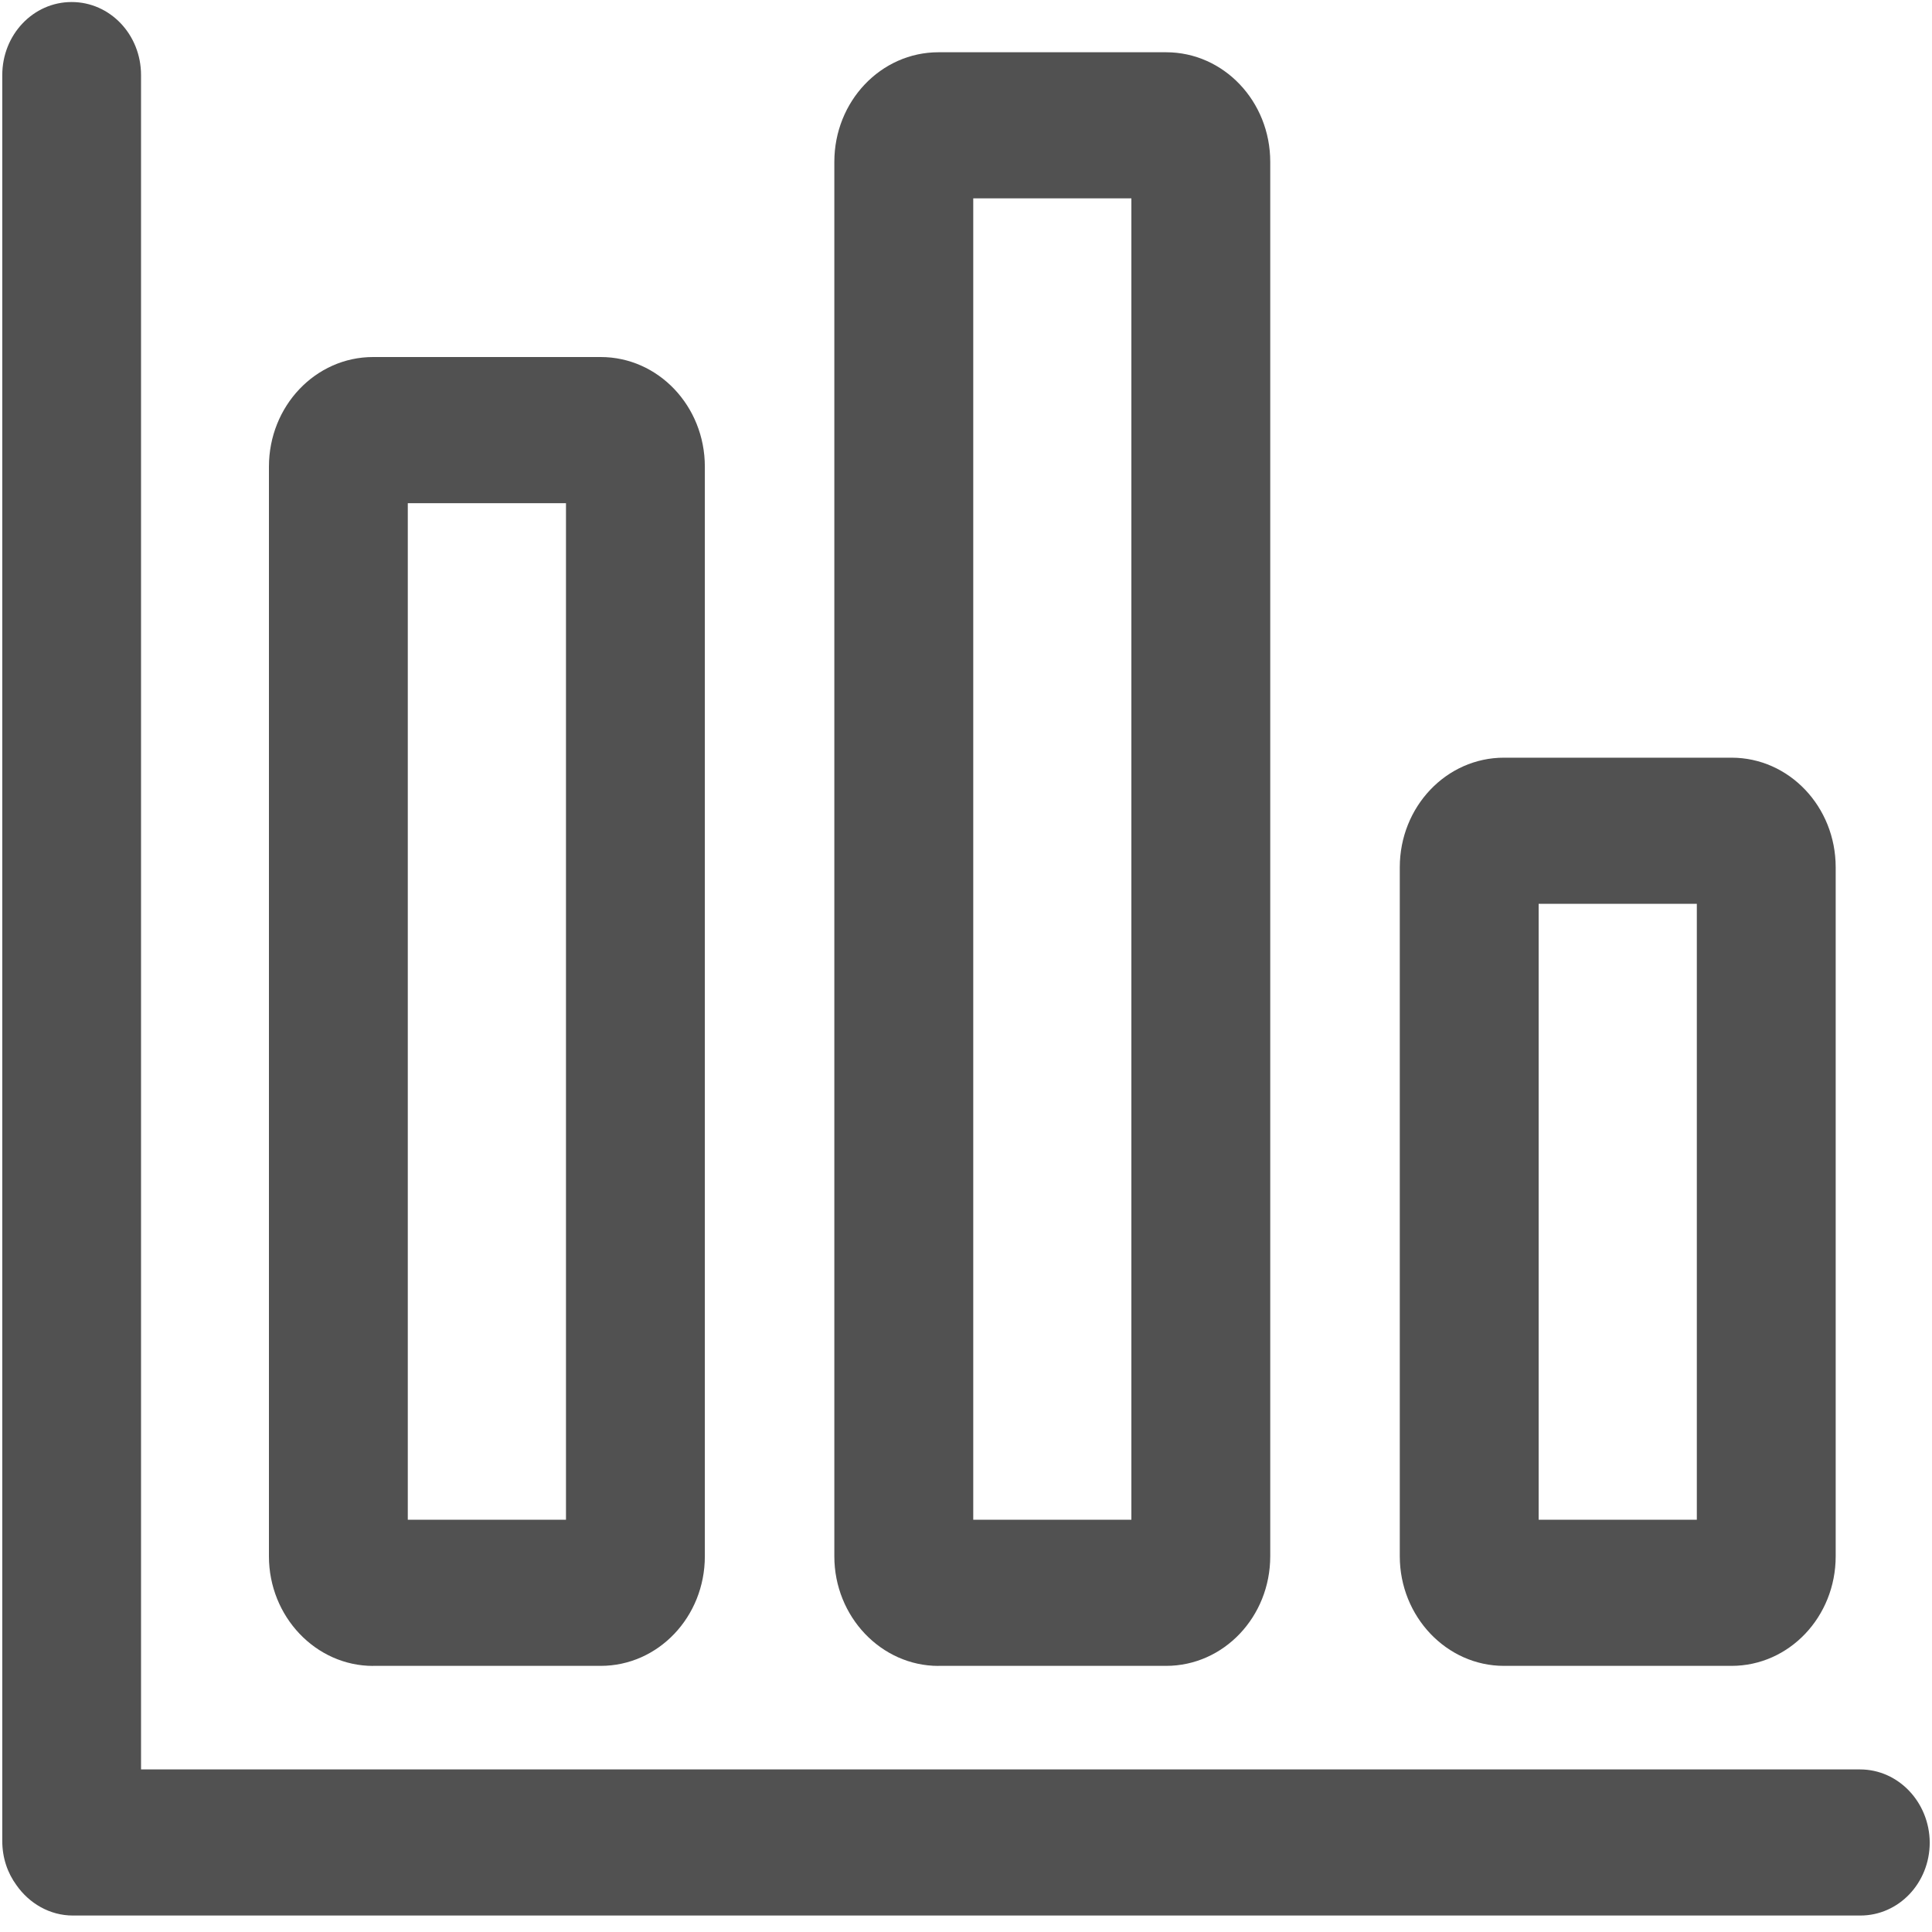
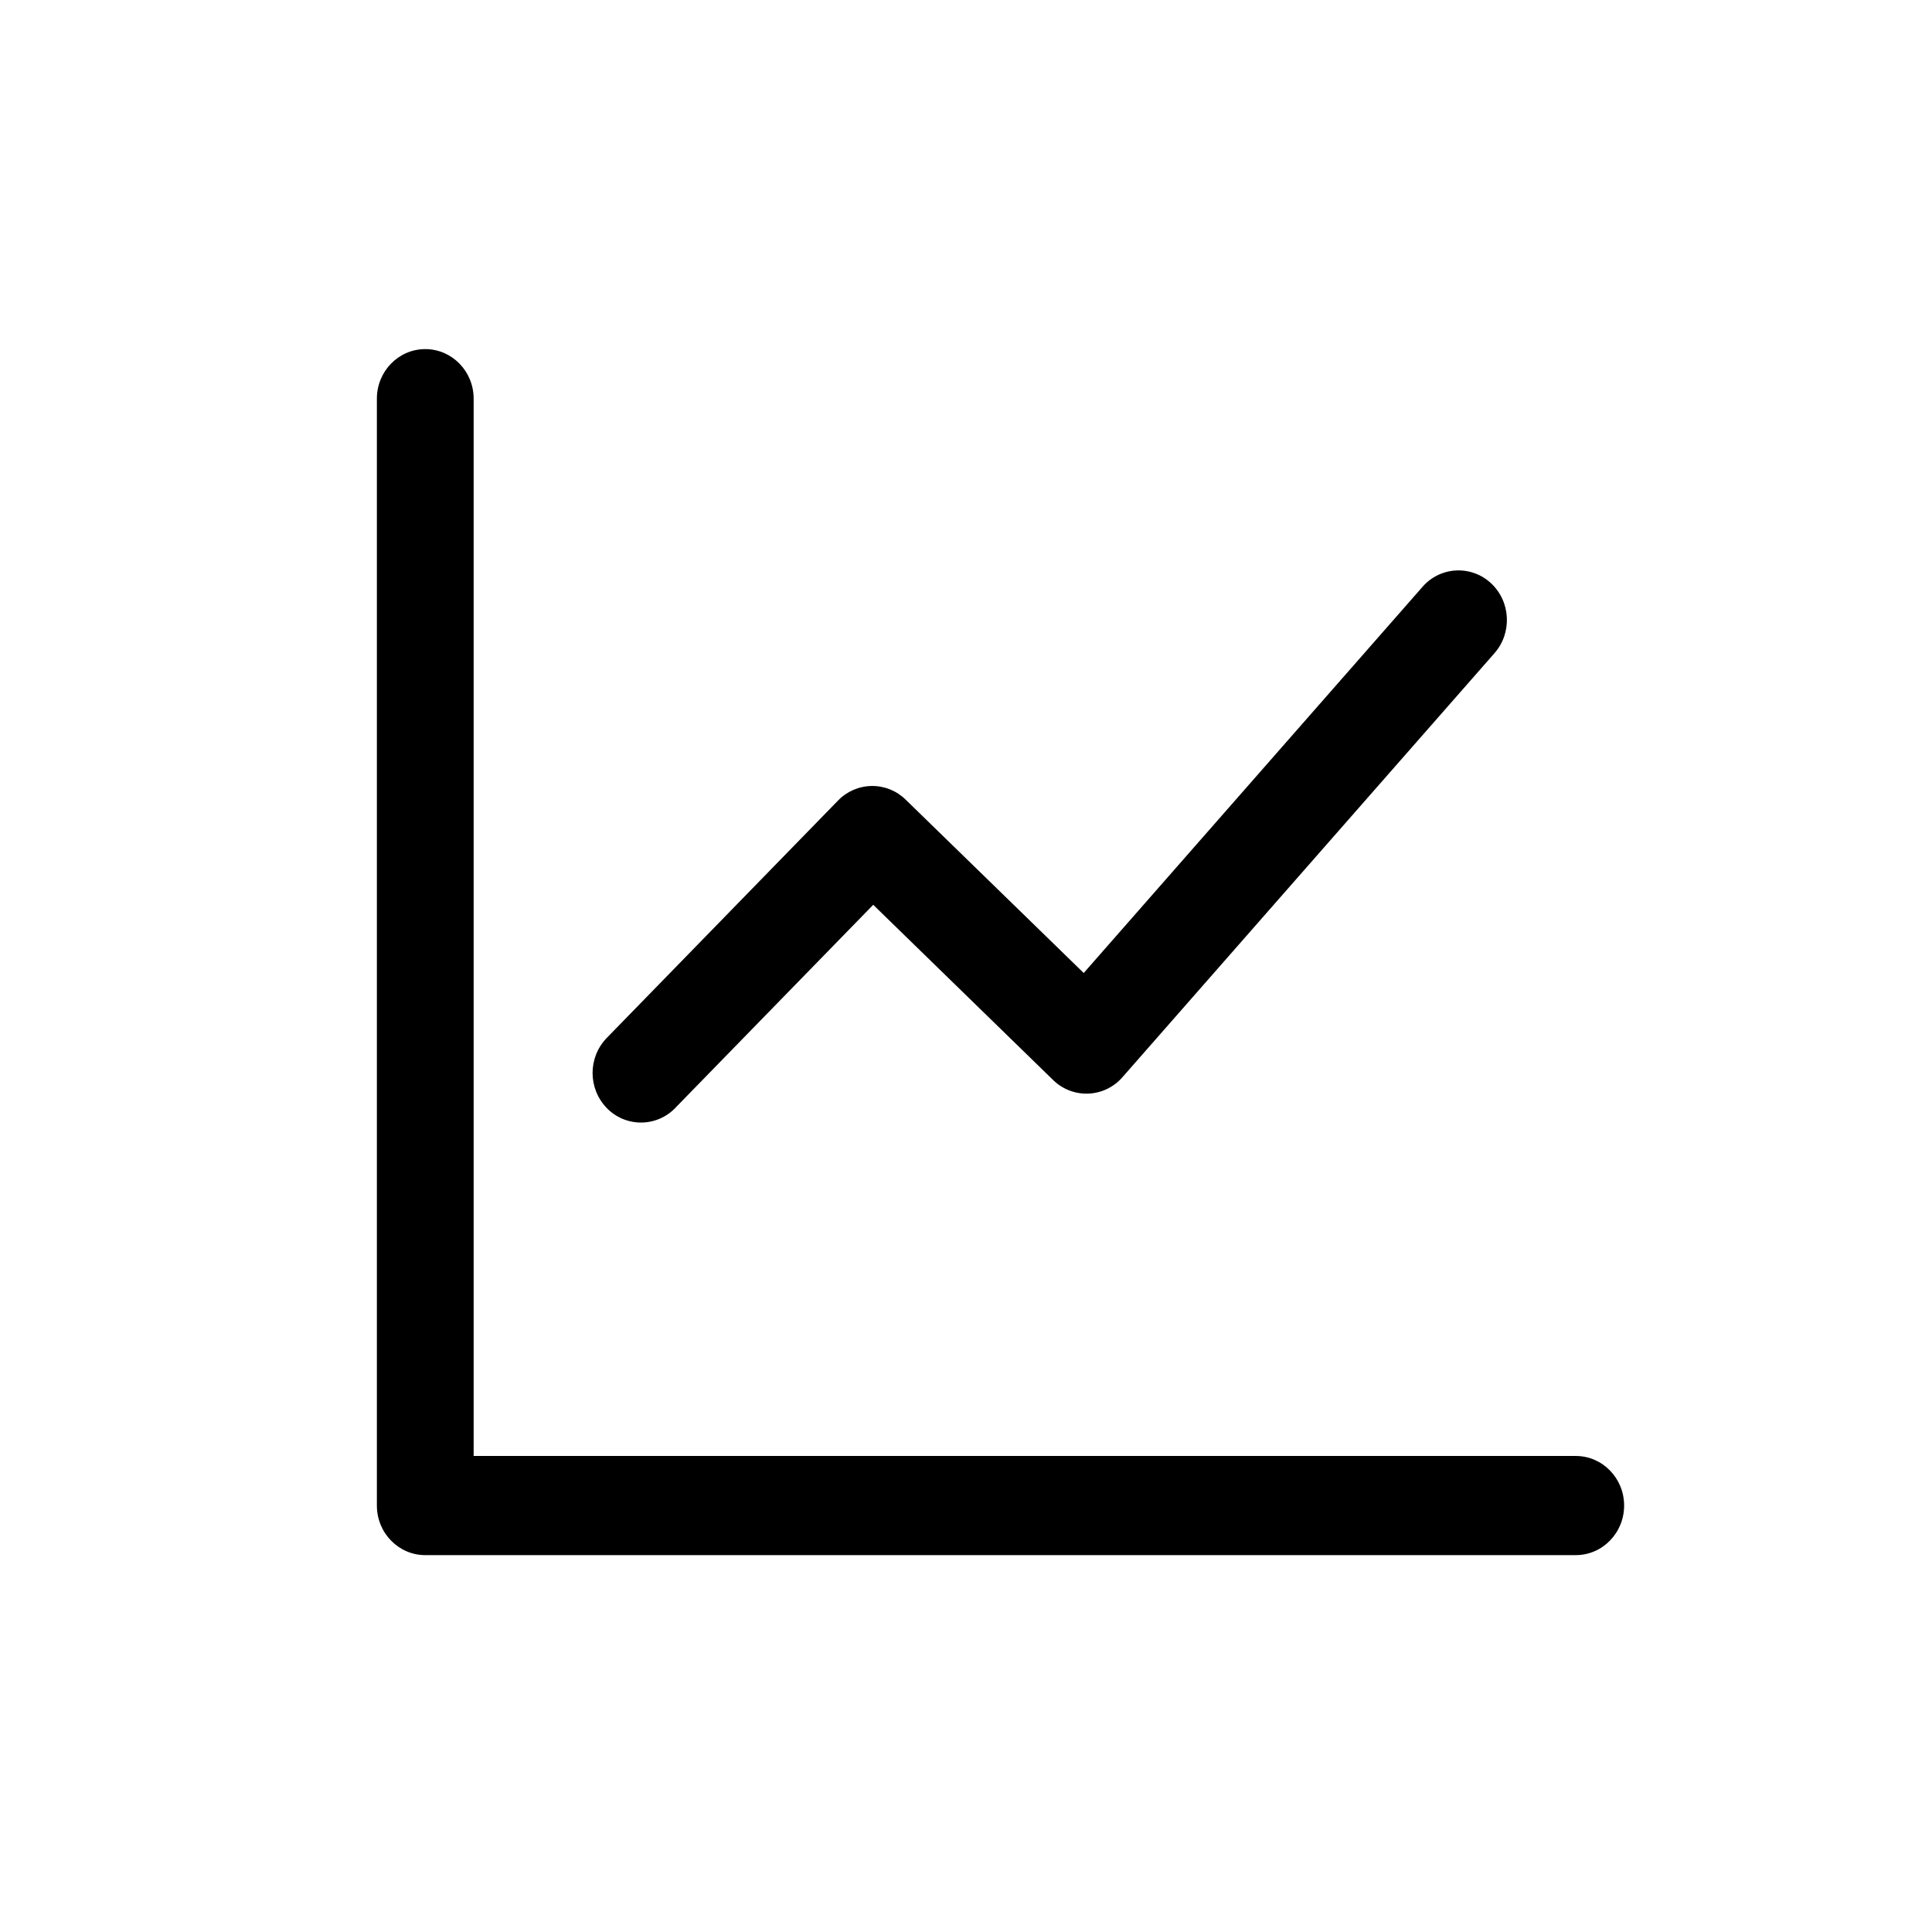
- <svg xmlns="http://www.w3.org/2000/svg" t="1600046174437" class="icon" viewBox="0 0 1024 1024" version="1.1" p-id="2967" width="200" height="200">
+ <svg xmlns="http://www.w3.org/2000/svg" t="1601994070959" class="icon" viewBox="0 0 1024 1024" version="1.1" p-id="16142" width="200" height="200">
  <defs>
    <style type="text/css" />
  </defs>
-   <path d="M197.734 882.944h120.653c30.49 0 55.194-25.958 55.194-58.086V247.322c0-32.103-24.704-58.087-55.194-58.087H197.734c-30.515 0-55.193 25.984-55.193 58.112v577.536c0 31.949 24.832 58.087 55.193 58.087z m18.407-616.243h83.84v538.803h-83.84V266.701z m281.267 616.243h120.653c30.515 0 55.193-25.984 55.193-58.112V85.786c0-32.103-24.678-58.087-55.193-58.087H497.408c-30.515 0-55.194 25.984-55.194 58.112v739.072c0 31.949 24.832 58.087 55.194 58.087z m18.406-777.805h83.84v700.34H515.84V105.164z m281.293 777.805H917.76c30.515 0 55.194-25.984 55.194-58.112V459.699c0-32.128-24.679-58.112-55.194-58.112H797.107c-30.49 0-55.193 25.984-55.193 58.112v365.133c0 31.974 24.832 58.112 55.193 58.112z m18.407-403.917h83.84v326.451h-83.84V479.053z" p-id="2968" fill="#515151" />
-   <path d="M985.856 937.83H74.752V39.808c0-21.453-16.384-38.733-36.787-38.733-20.352 0-36.762 17.28-36.762 38.733v935.936c0 8.883 2.765 16.947 7.501 23.398 6.758 9.677 17.664 16.128 29.9 16.128H986.01c20.377 0 36.787-17.254 36.787-38.707-0.154-21.299-16.563-38.733-36.941-38.733z" p-id="2969" fill="#515151" />
+   <path d="M835.182 771.694c14.171 0 25.637 11.776 25.637 26.277s-11.465 26.277-25.637 26.277H225.39c-14.171 0-25.637-11.776-25.637-26.277V211.31c0-14.501 11.465-26.277 25.637-26.277 14.19 0 25.655 11.776 25.655 26.277v560.384h584.137zM357.888 587.264a25.234 25.234 0 0 1-36.315 0 26.734 26.734 0 0 1 0-37.12l122.642-125.879a25.216 25.216 0 0 1 35.822-0.421l94.354 91.867 179.566-204.672a25.234 25.234 0 0 1 36.279-1.938c10.496 9.71 11.337 26.313 1.883 37.083L594.889 570.971a25.234 25.234 0 0 1-36.261 1.902l-0.457-0.439-95.342-92.873-104.96 107.703z" p-id="16143" />
</svg>
